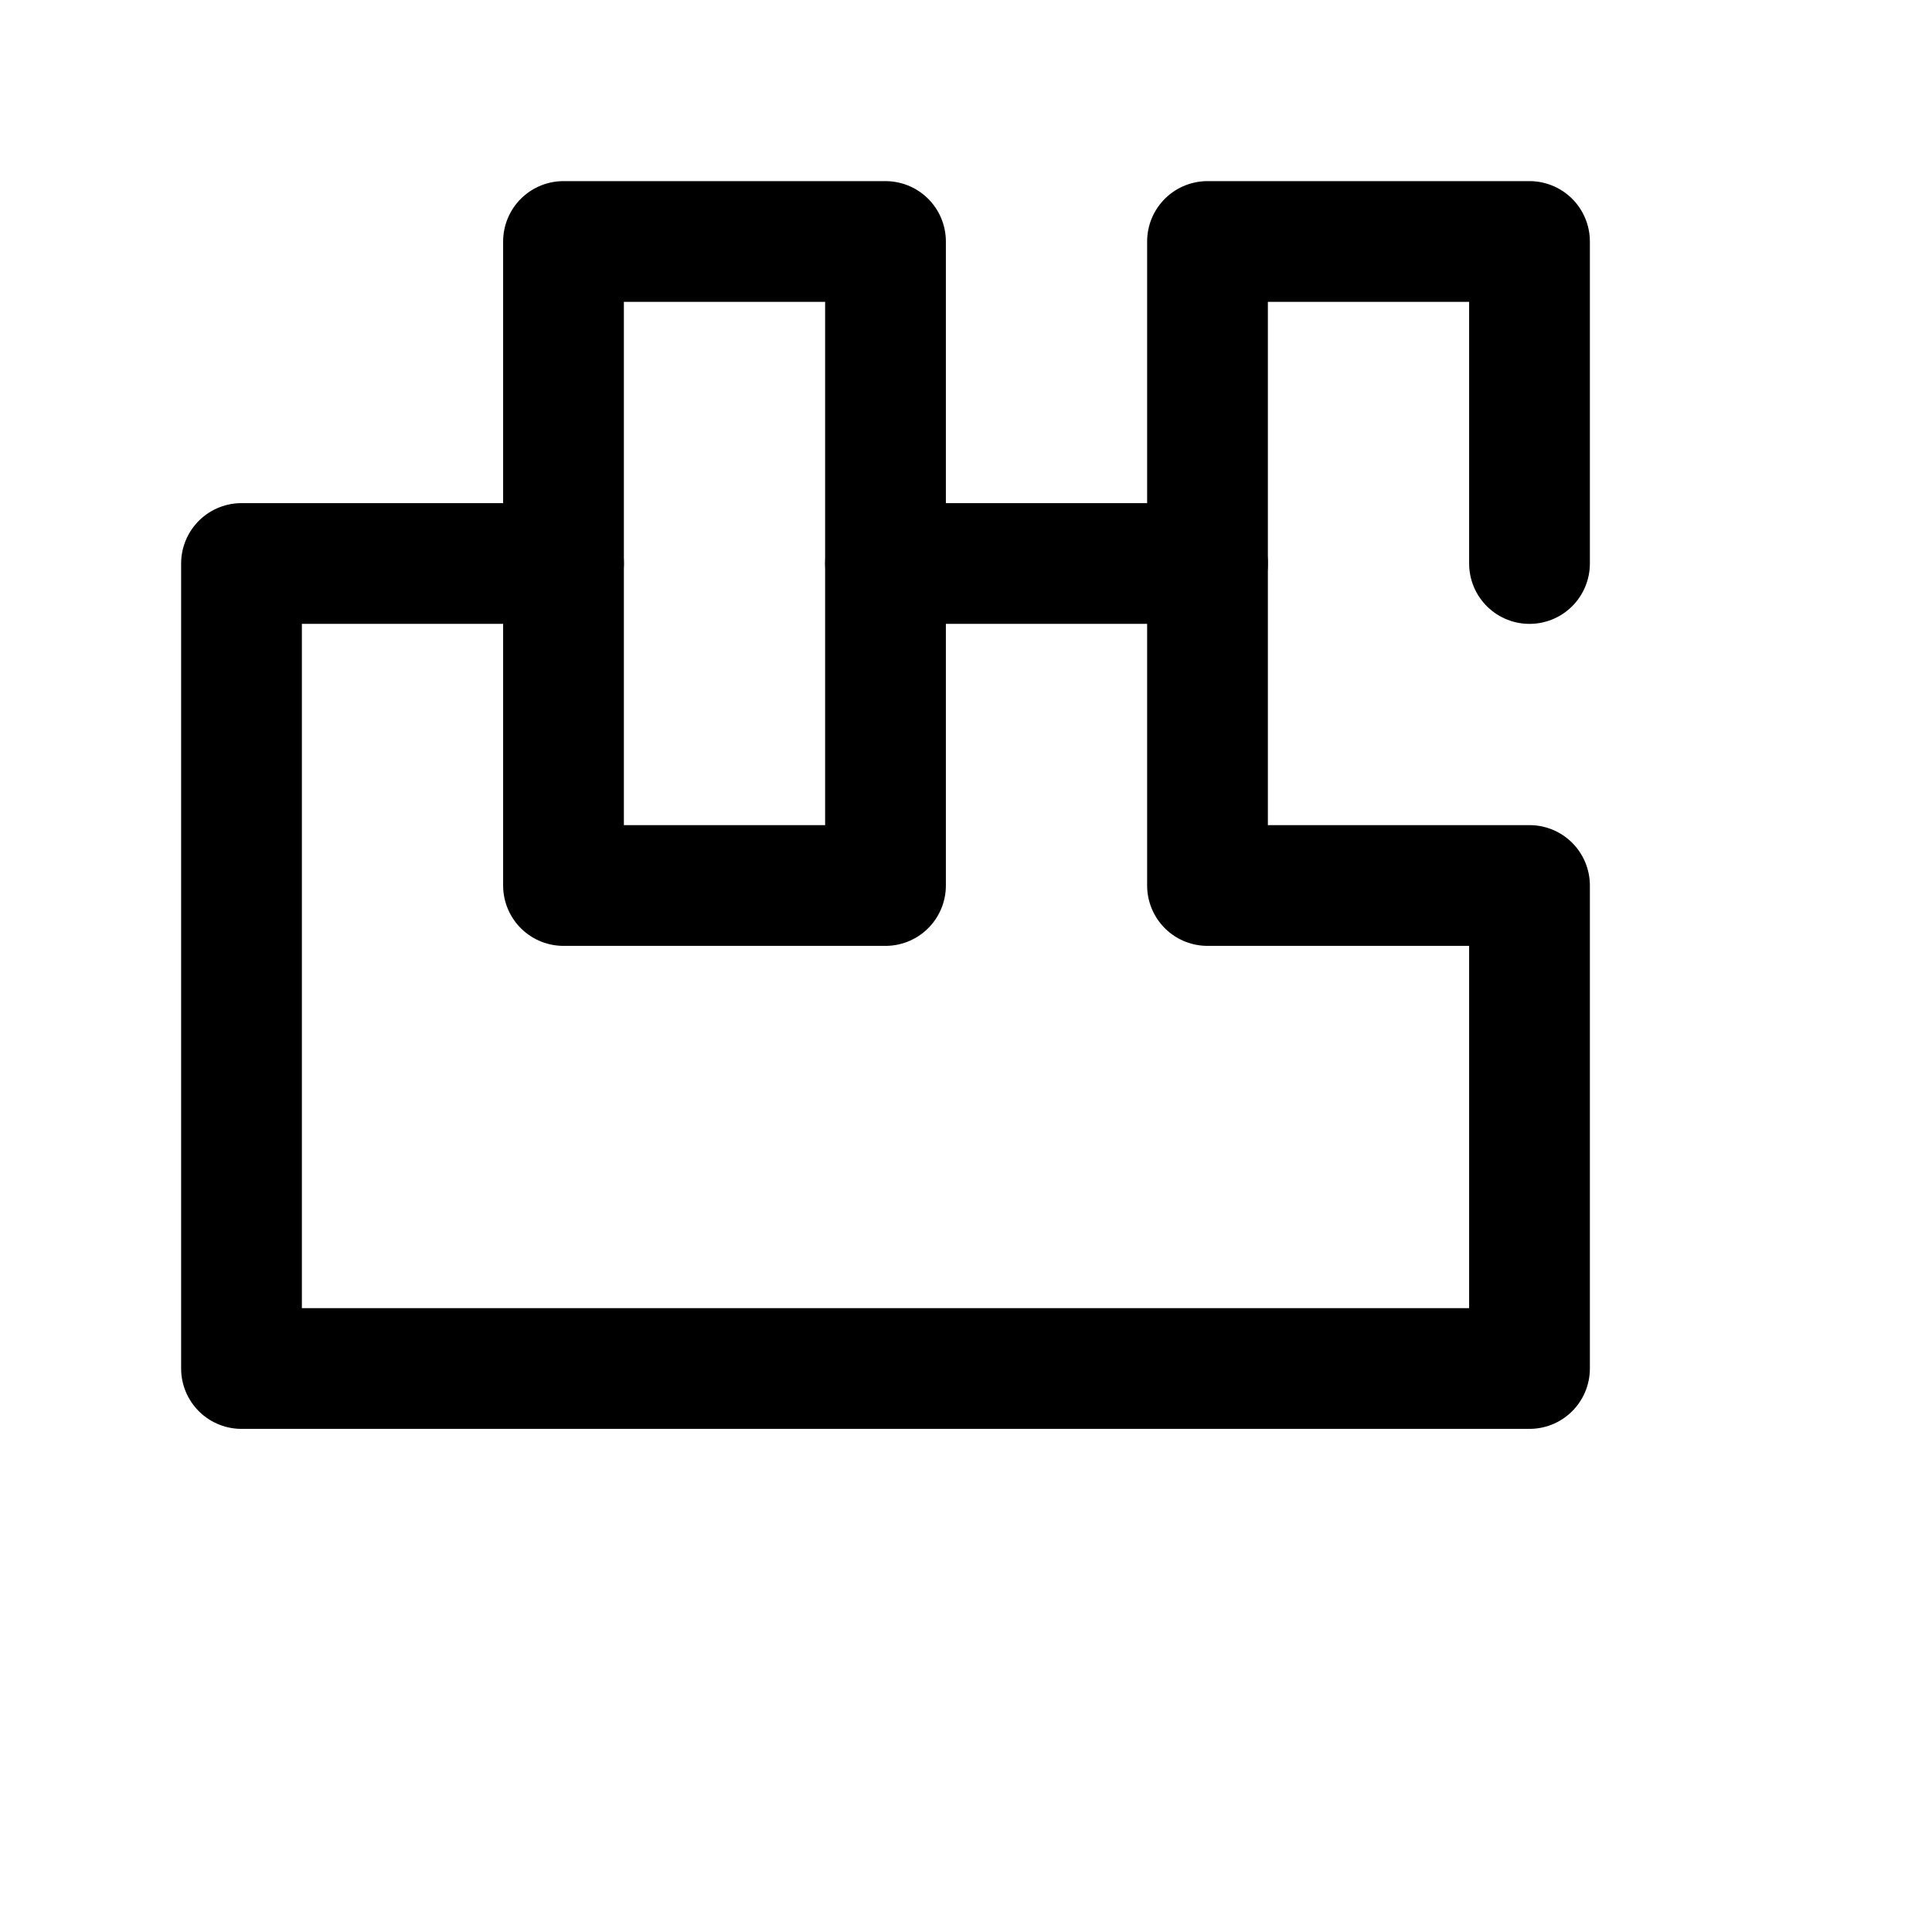
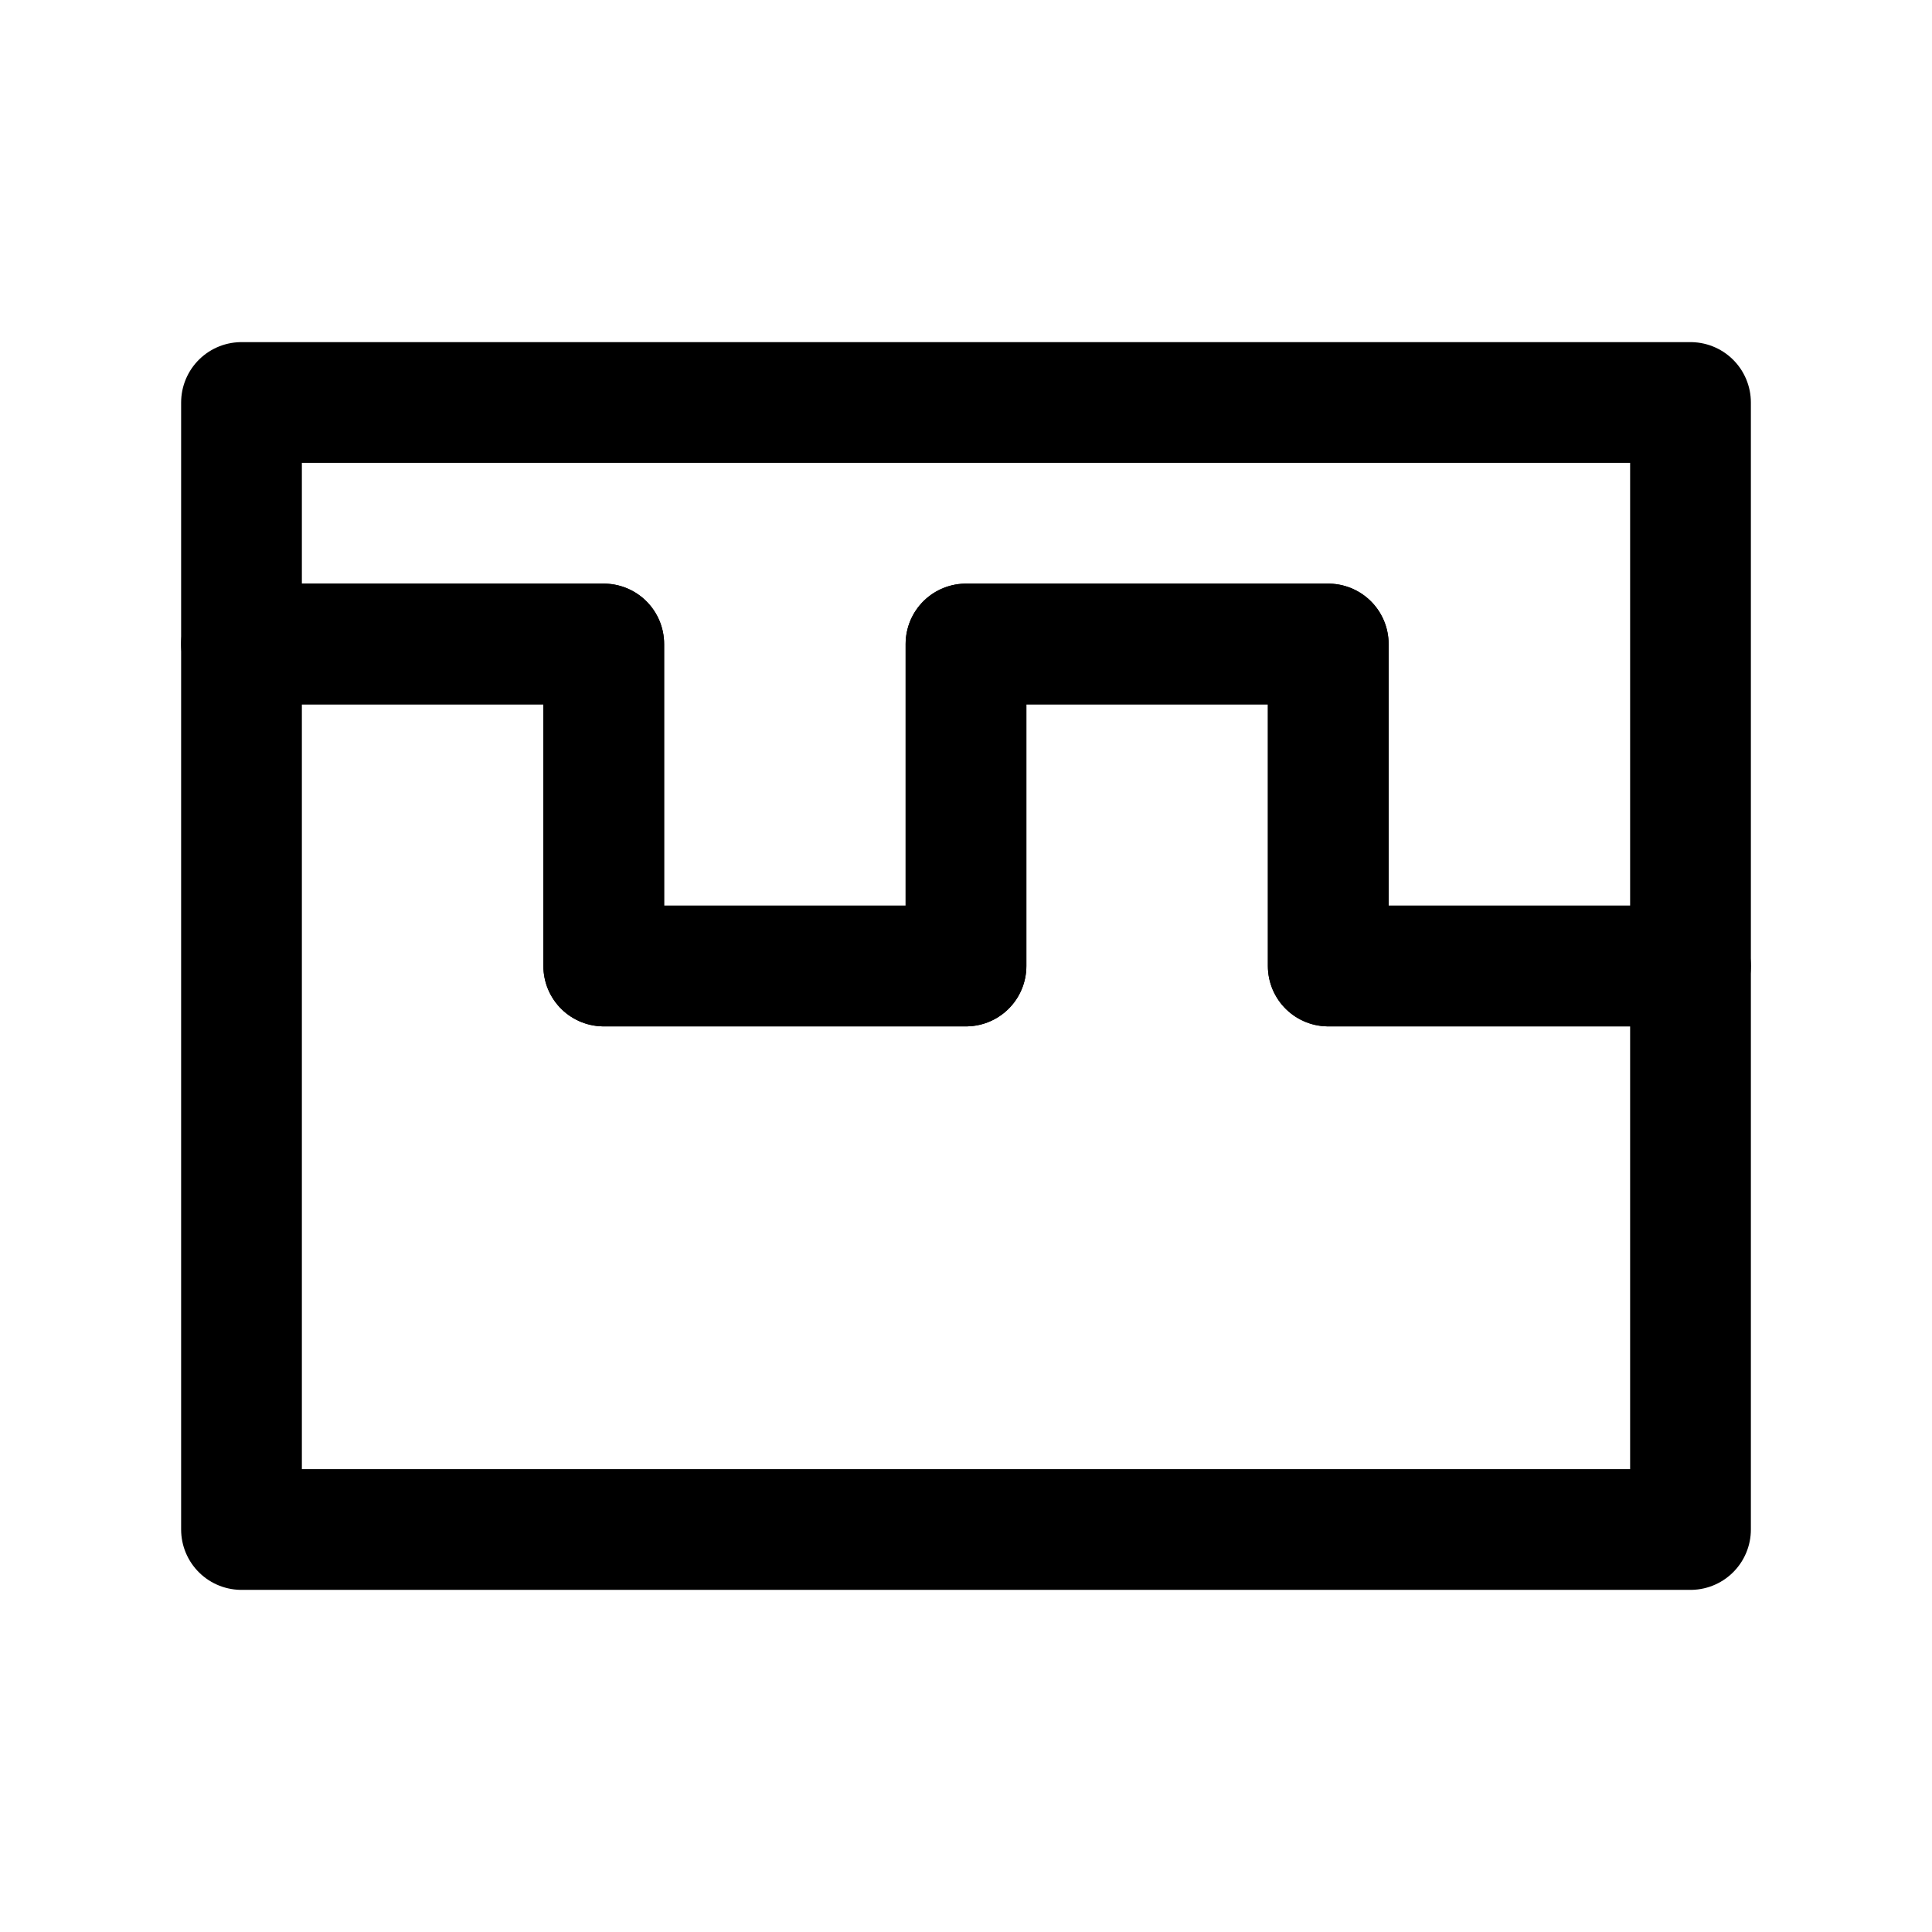
<svg xmlns="http://www.w3.org/2000/svg" viewBox="0 0 24 24" fill="none" stroke="currentColor" stroke-width="1.5" stroke-linecap="round" stroke-linejoin="round">
-   <path d="M3 7h4v4h4V7h4v4h4v6H3z" />
-   <path class="faint" d="M7 7V3h4v4M15 7V3h4v4" />
+   <path d="M3 8h4.5v4H12V8h4.5v4H21v7H3z" />
+   <path class="faint" d="M3 5h18v7h-4.5V8H12v4H7.5V8H3z" />
</svg>
